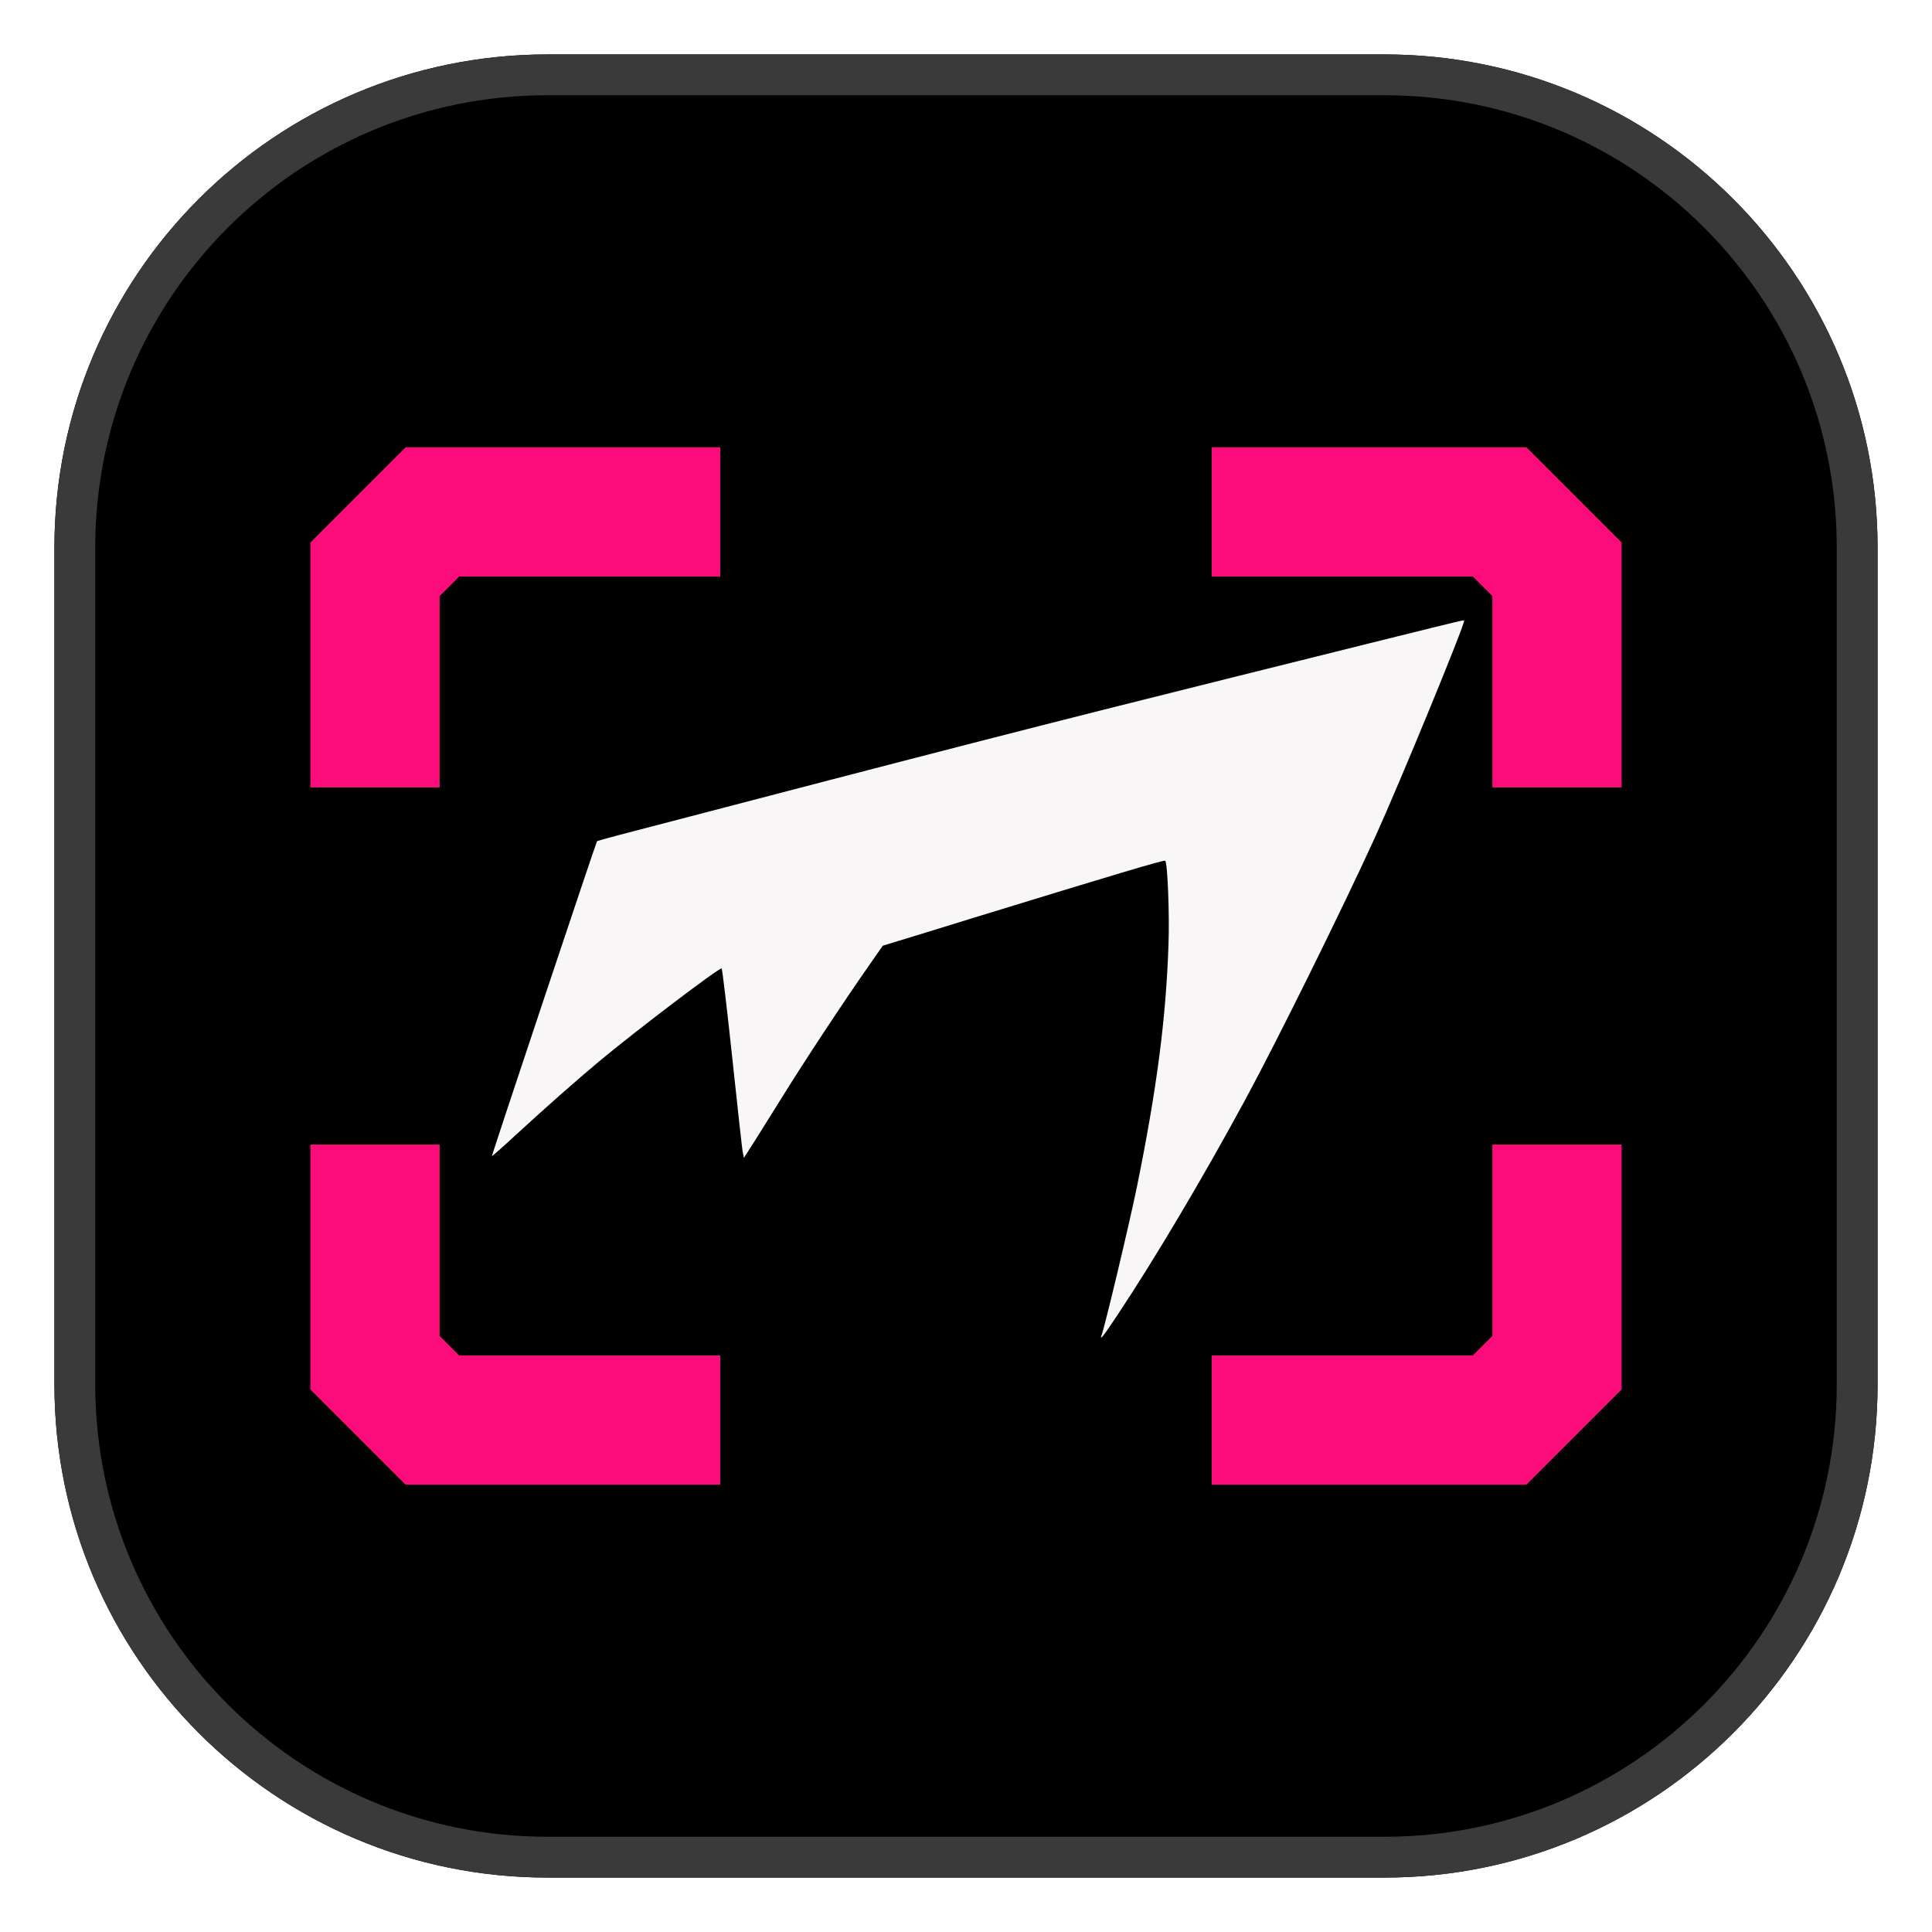
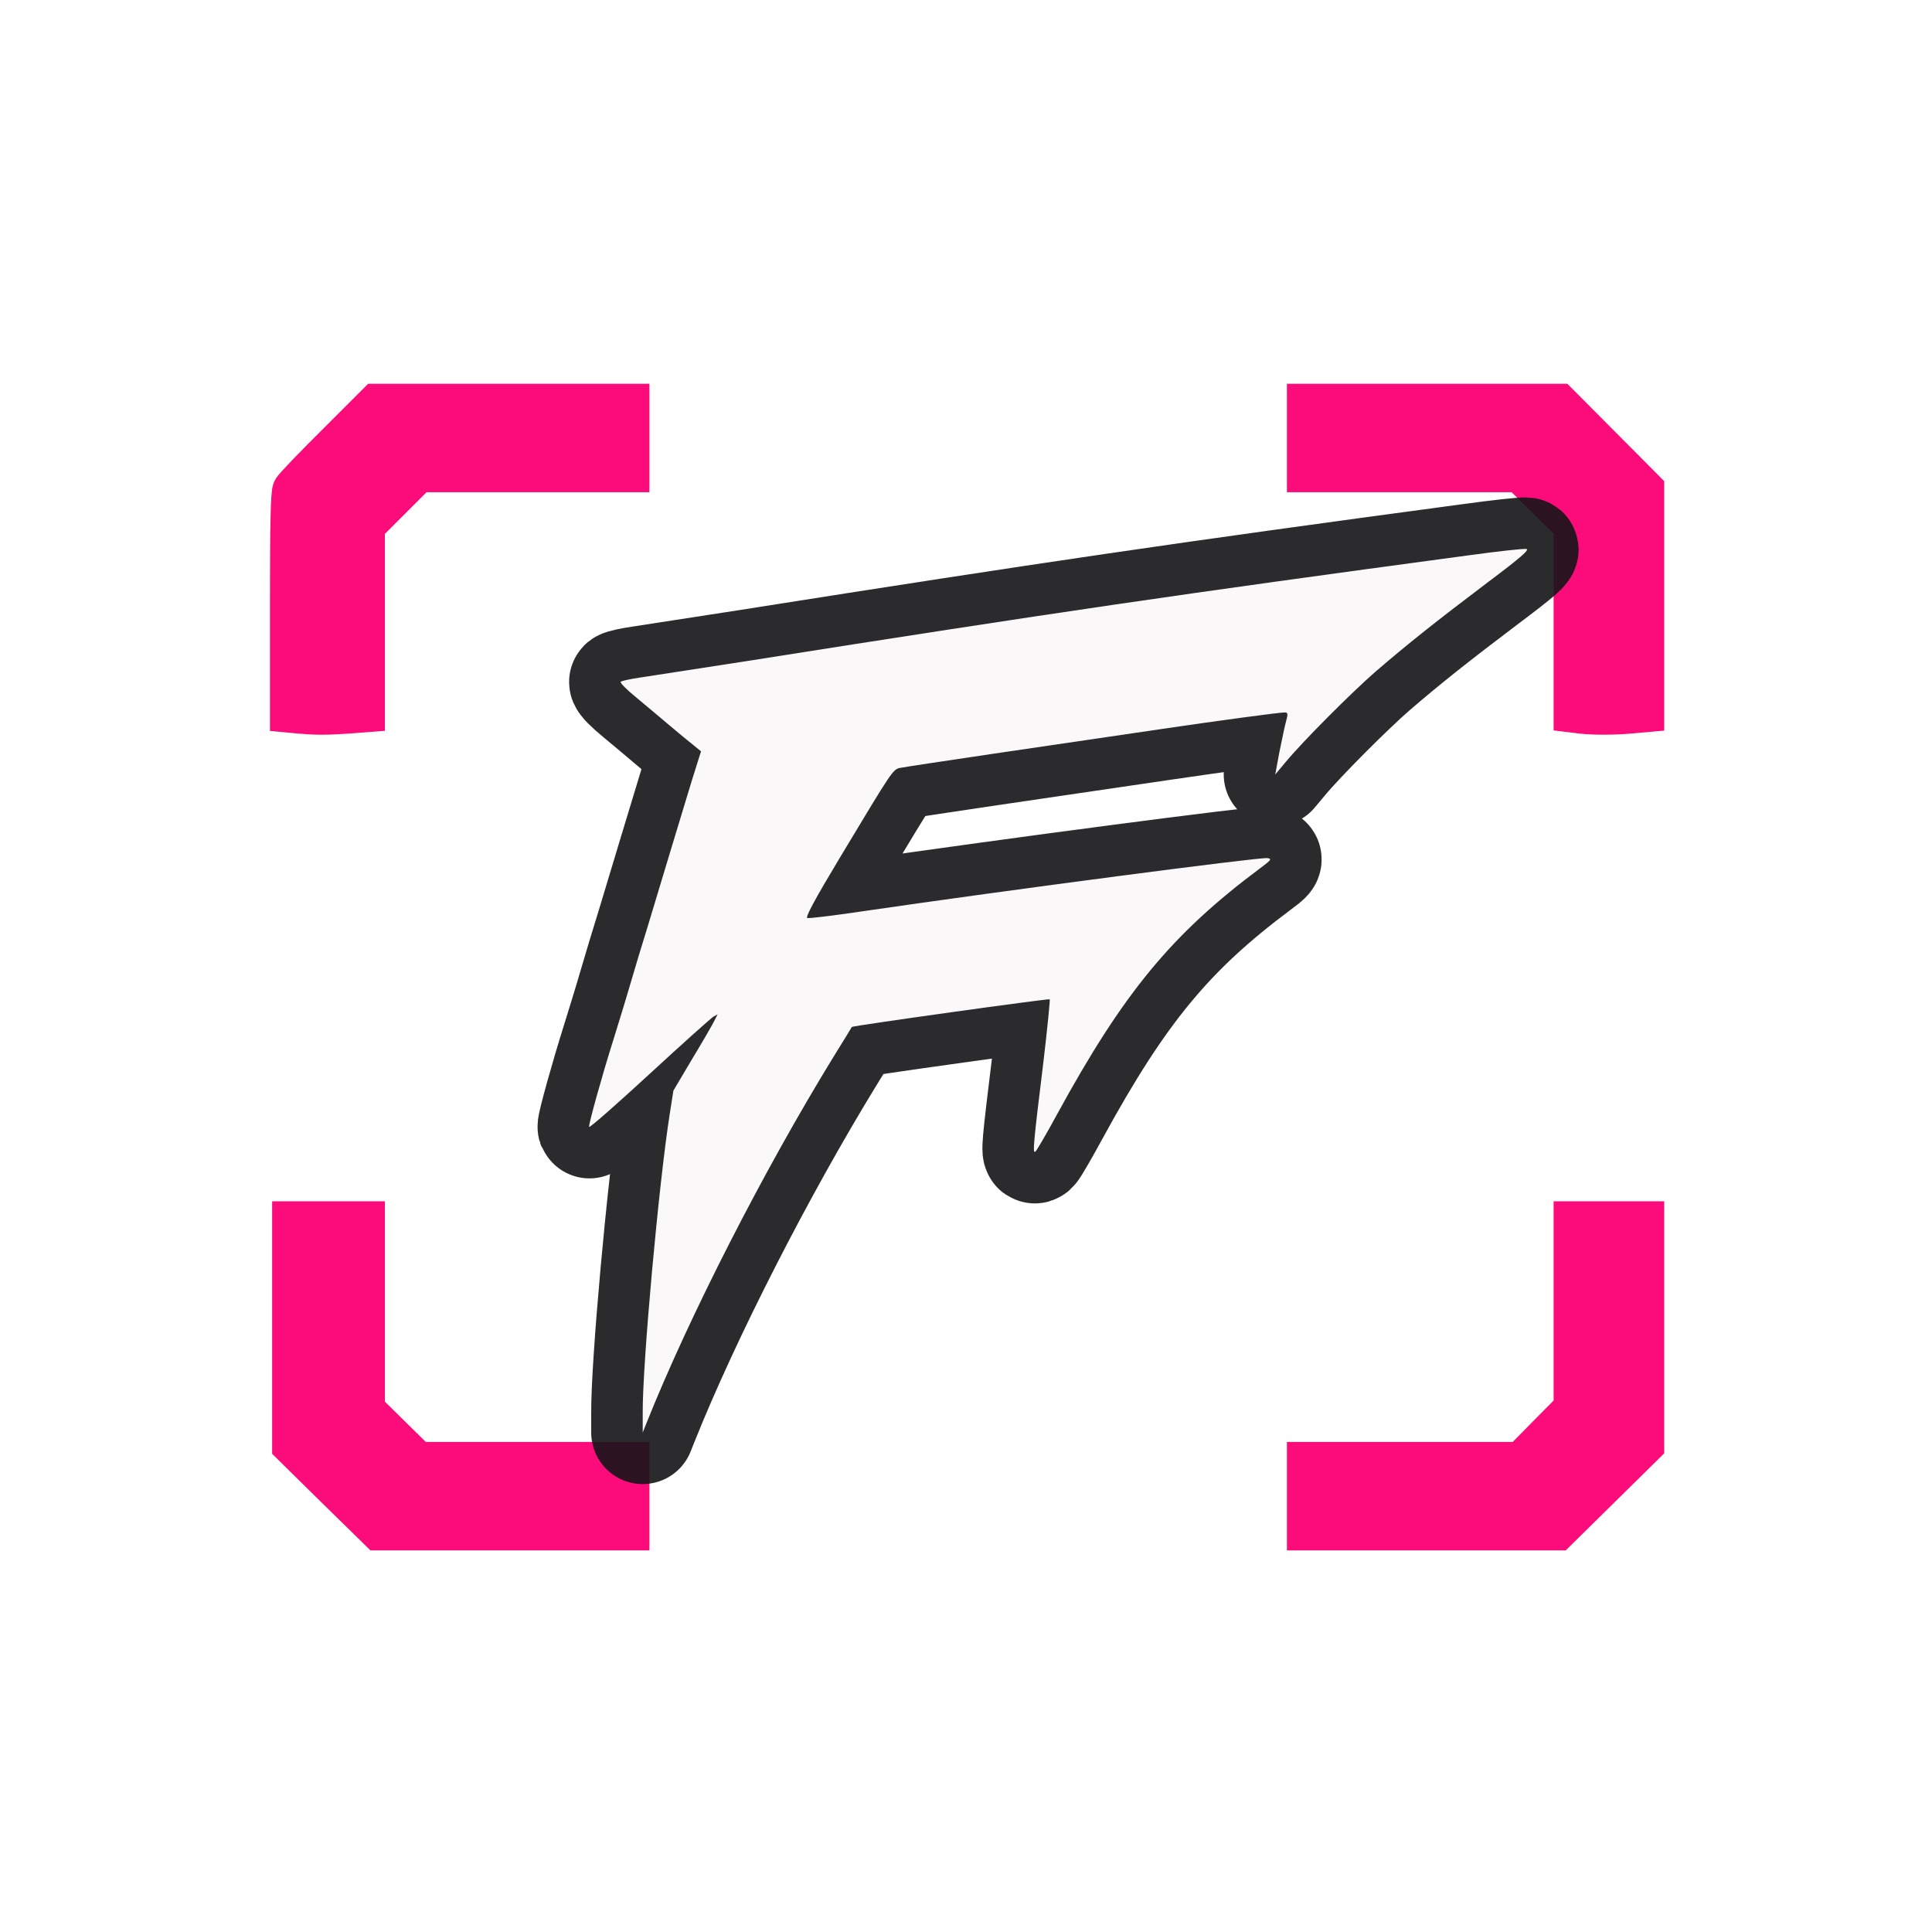
- <svg xmlns="http://www.w3.org/2000/svg" viewBox="58.5 59.0 1136 1136">
-   <rect x="90.5" y="91.0" width="1072" height="1072" rx="290" fill="#000000" />
-   <rect x="102.5" y="103.0" width="1048" height="1048" rx="278.0" fill="none" stroke="#3A3A3A" stroke-width="24" />
-   <path fill="#FC0C7A" d="M297.0,322.0 L482.0,322.0 L482.0,398.0 L328.5,398.0 L317.0,409.5 L317.0,522.0 L241.0,522.0 L241.0,378.0 Z M956.0,322.0 L771.0,322.0 L771.0,398.0 L924.5,398.0 L936.0,409.5 L936.0,522.0 L1012.0,522.0 L1012.0,378.0 Z M297.0,932.0 L482.0,932.0 L482.0,856.0 L328.5,856.0 L317.0,844.5 L317.0,732.0 L241.0,732.0 L241.0,876.0 Z M956.0,932.0 L771.0,932.0 L771.0,856.0 L924.5,856.0 L936.0,844.5 L936.0,732.0 L1012.0,732.0 L1012.0,876.0 Z" />
-   <path fill="#F8F6F6" fill-rule="evenodd" transform="translate(633,634) scale(1.12) translate(-633,-634)" d="M698.4,821.5 C700.2,816.6 713.3,761.6 716.9,743.8 C727.3,692.8 732.2,655.4 733.5,616.5 C734.1,600.8 733.0,573.7 731.8,572.5 C731.3,571.9 705.3,579.7 631.0,602.5 C614.2,607.7 596.7,613.1 592.0,614.5 L583.5,617.1 L577.1,626.3 C563.2,646.1 541.9,678.4 530.1,697.5 C523.2,708.5 516.1,720.0 514.1,723.0 L510.6,728.5 L509.9,725.0 C509.6,723.1 507.1,700.7 504.4,675.2 C501.7,649.8 499.2,629.0 498.9,629.0 C497.0,629.0 453.7,661.9 434.5,677.9 C422.3,688.1 406.0,702.5 391.0,716.3 C384.1,722.7 378.4,727.7 378.3,727.6 C378.0,727.4 433.0,562.8 433.5,562.2 C433.6,562.1 438.6,560.7 444.6,559.1 C621.8,512.8 667.0,501.2 768.5,475.9 C889.3,445.8 888.4,446.0 888.7,446.4 C889.6,447.3 854.8,531.9 841.8,560.5 C824.7,597.9 790.7,666.8 773.5,698.5 C751.5,739.1 726.5,781.2 706.7,811.0 C699.2,822.3 697.2,824.8 698.4,821.5 Z" />
+ <svg xmlns="http://www.w3.org/2000/svg" viewBox="321.5 52.0 891 891">
+   <path fill="#FC0C7A" stroke="#FC0C7A" stroke-width="18" stroke-linejoin="miter" d="M476.0,738.4 L456.0,718.7 L456.0,666.9 L456.0,615.0 L473.0,615.0 L490.0,615.0 L490.0,658.6 L490.0,702.2 L502.1,714.1 L514.2,726.0 L563.1,726.0 L612.0,726.0 L612.0,742.0 L612.0,758.0 L554.0,758.0 L496.0,758.0 L476.0,738.4 Z M924.0,742.0 L924.0,726.0 L973.4,726.0 L1022.9,726.0 L1034.9,713.8 L1047.0,701.6 L1047.0,658.3 L1047.0,615.0 L1063.5,615.0 L1080.0,615.0 L1080.0,666.8 L1080.0,718.5 L1060.0,738.2 L1039.9,758.0 L982.0,758.0 L924.0,758.0 L924.0,742.0 Z M459.2,381.3 L455.0,380.9 L455.0,330.4 C455.0,294.1 455.3,279.3 456.2,277.7 C456.8,276.5 465.8,267.1 476.2,256.8 L495.0,238.0 L553.5,238.0 L612.0,238.0 L612.0,254.0 L612.0,270.0 L563.2,270.0 L514.5,270.0 L502.2,282.3 L490.0,294.5 L490.0,337.6 L490.0,380.7 L480.8,381.4 C471.7,382.0 467.2,382.0 459.2,381.3 Z M1050.2,381.3 L1047.0,380.9 L1047.0,337.6 L1047.0,294.4 L1034.7,282.2 L1022.3,270.0 L973.2,270.0 L924.0,270.0 L924.0,254.0 L924.0,238.0 L982.3,238.0 L1040.6,238.0 L1060.3,257.8 L1080.0,277.6 L1080.0,329.2 L1080.0,380.7 L1073.2,381.3 C1066.3,382.0 1055.9,382.0 1050.2,381.3 Z" />
+   <path fill="#FAF8F8" stroke="#141418" stroke-opacity="0.9" stroke-width="44" stroke-linejoin="round" paint-order="stroke" fill-rule="evenodd" transform="translate(809.5,508.0) scale(1.08) translate(-809.5,-508.0)" d="M632.1,689.5 C631.9,668.8 639.0,591.0 643.6,561.7 L645.2,551.5 L652.9,538.5 C657.2,531.4 661.5,524.0 662.4,522.2 L664.1,518.9 L662.3,519.9 C661.3,520.5 649.0,531.5 635.0,544.4 C621.0,557.3 609.4,567.5 609.2,567.0 C608.9,566.1 614.7,545.2 619.5,530.0 C621.3,524.2 624.5,513.9 626.5,507.0 C628.5,500.1 632.1,488.2 634.5,480.5 C636.8,472.8 641.1,458.6 644.0,449.0 C646.9,439.4 651.0,425.9 653.1,419.0 L657.0,406.6 L653.8,404.0 C652.0,402.6 647.4,398.8 643.5,395.5 C639.6,392.2 633.2,386.8 629.2,383.5 C625.3,380.3 622.3,377.3 622.7,376.9 C623.2,376.5 626.9,375.7 631.0,375.1 C635.1,374.5 655.8,371.3 677.0,368.0 C806.2,347.6 862.9,339.3 984.9,322.9 C997.2,321.2 1008.2,320.0 1009.4,320.2 C1011.0,320.4 1007.0,323.9 993.0,334.4 C971.4,350.7 958.2,361.2 945.0,372.6 C934.9,381.4 914.4,401.9 906.8,411.0 L902.2,416.5 L904.0,406.8 C905.1,401.5 906.3,395.5 906.9,393.5 C907.7,390.5 907.6,390.0 906.2,390.0 C903.9,390.0 878.6,393.4 853.5,397.1 C805.5,404.1 746.0,412.9 742.5,413.6 C738.9,414.2 739.4,413.6 716.3,452.0 C705.6,469.8 701.4,477.6 702.4,477.8 C703.2,478.0 713.2,476.8 724.7,475.1 C789.0,465.7 895.3,451.8 898.8,452.2 C900.9,452.5 900.5,453.0 895.8,456.5 C858.1,484.6 837.5,509.5 809.1,561.5 C804.6,569.8 800.4,577.0 799.8,577.5 C798.5,578.7 798.9,574.3 803.2,539.3 C804.9,524.8 806.1,512.8 805.9,512.5 C805.4,512.1 721.7,523.8 721.4,524.3 C721.4,524.4 717.7,530.4 713.3,537.5 C683.8,585.6 651.9,647.9 633.7,693.5 L632.1,697.5 L632.1,689.5 Z" />
</svg>
